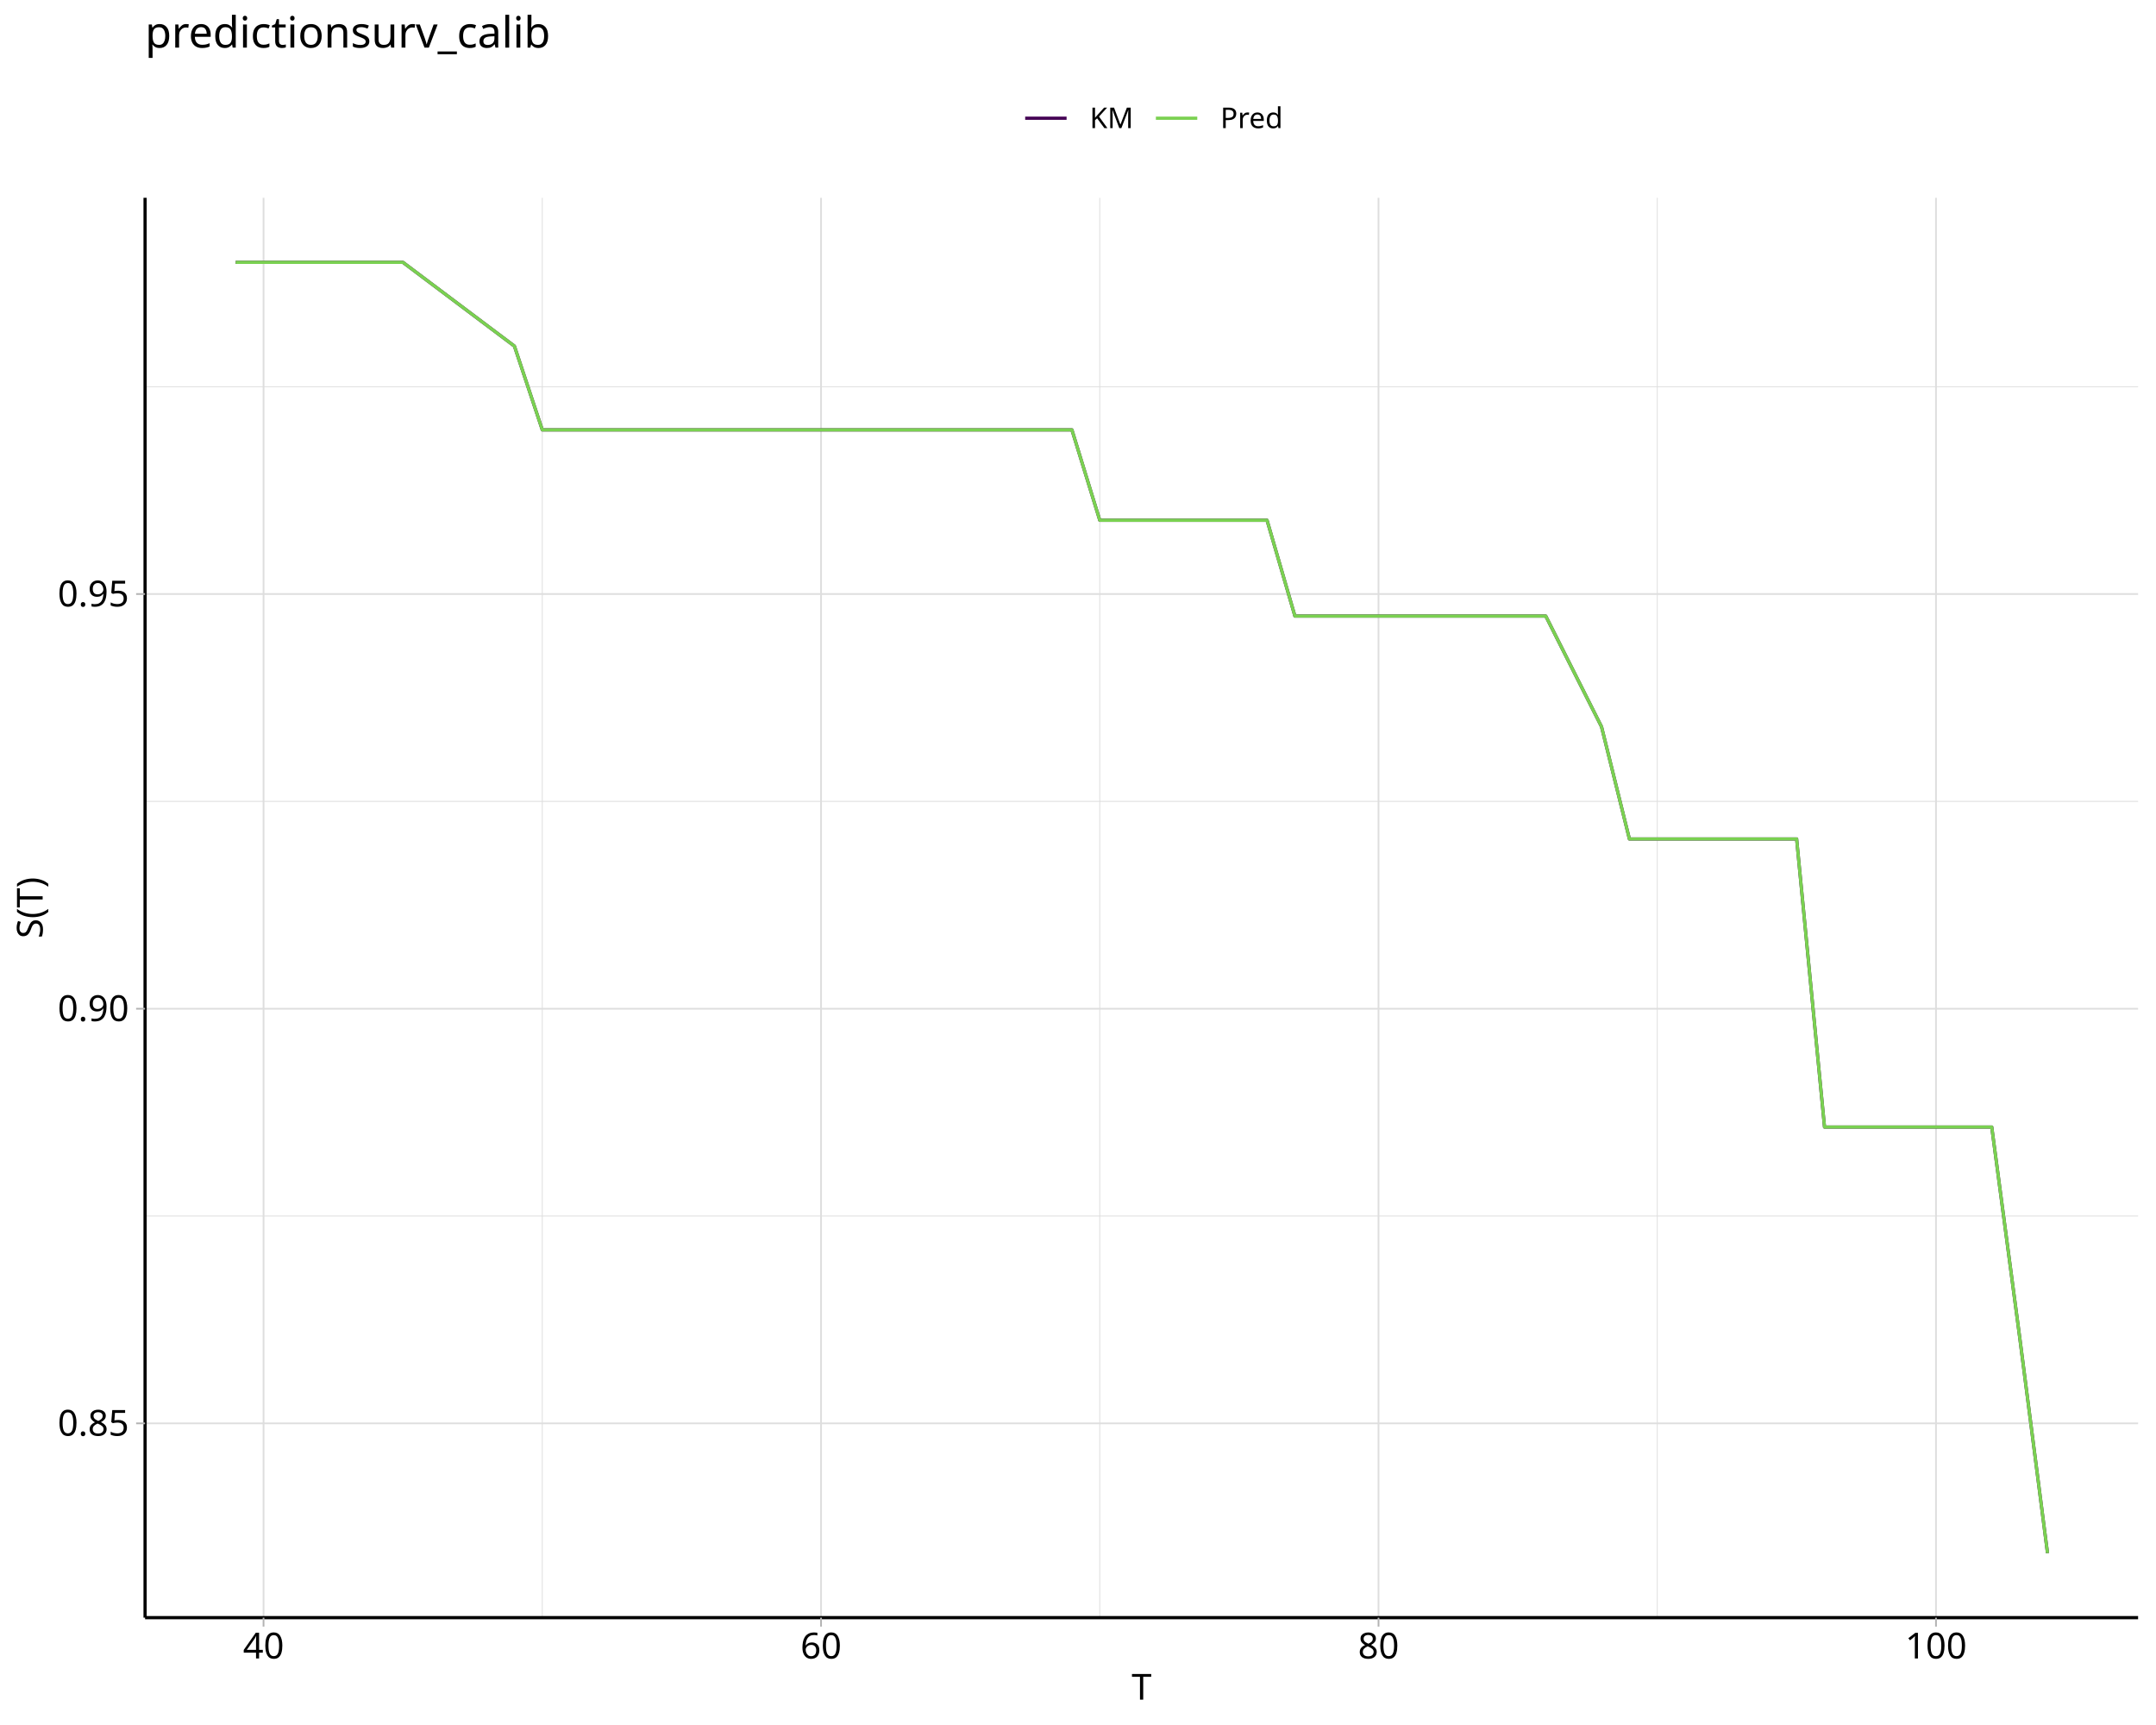
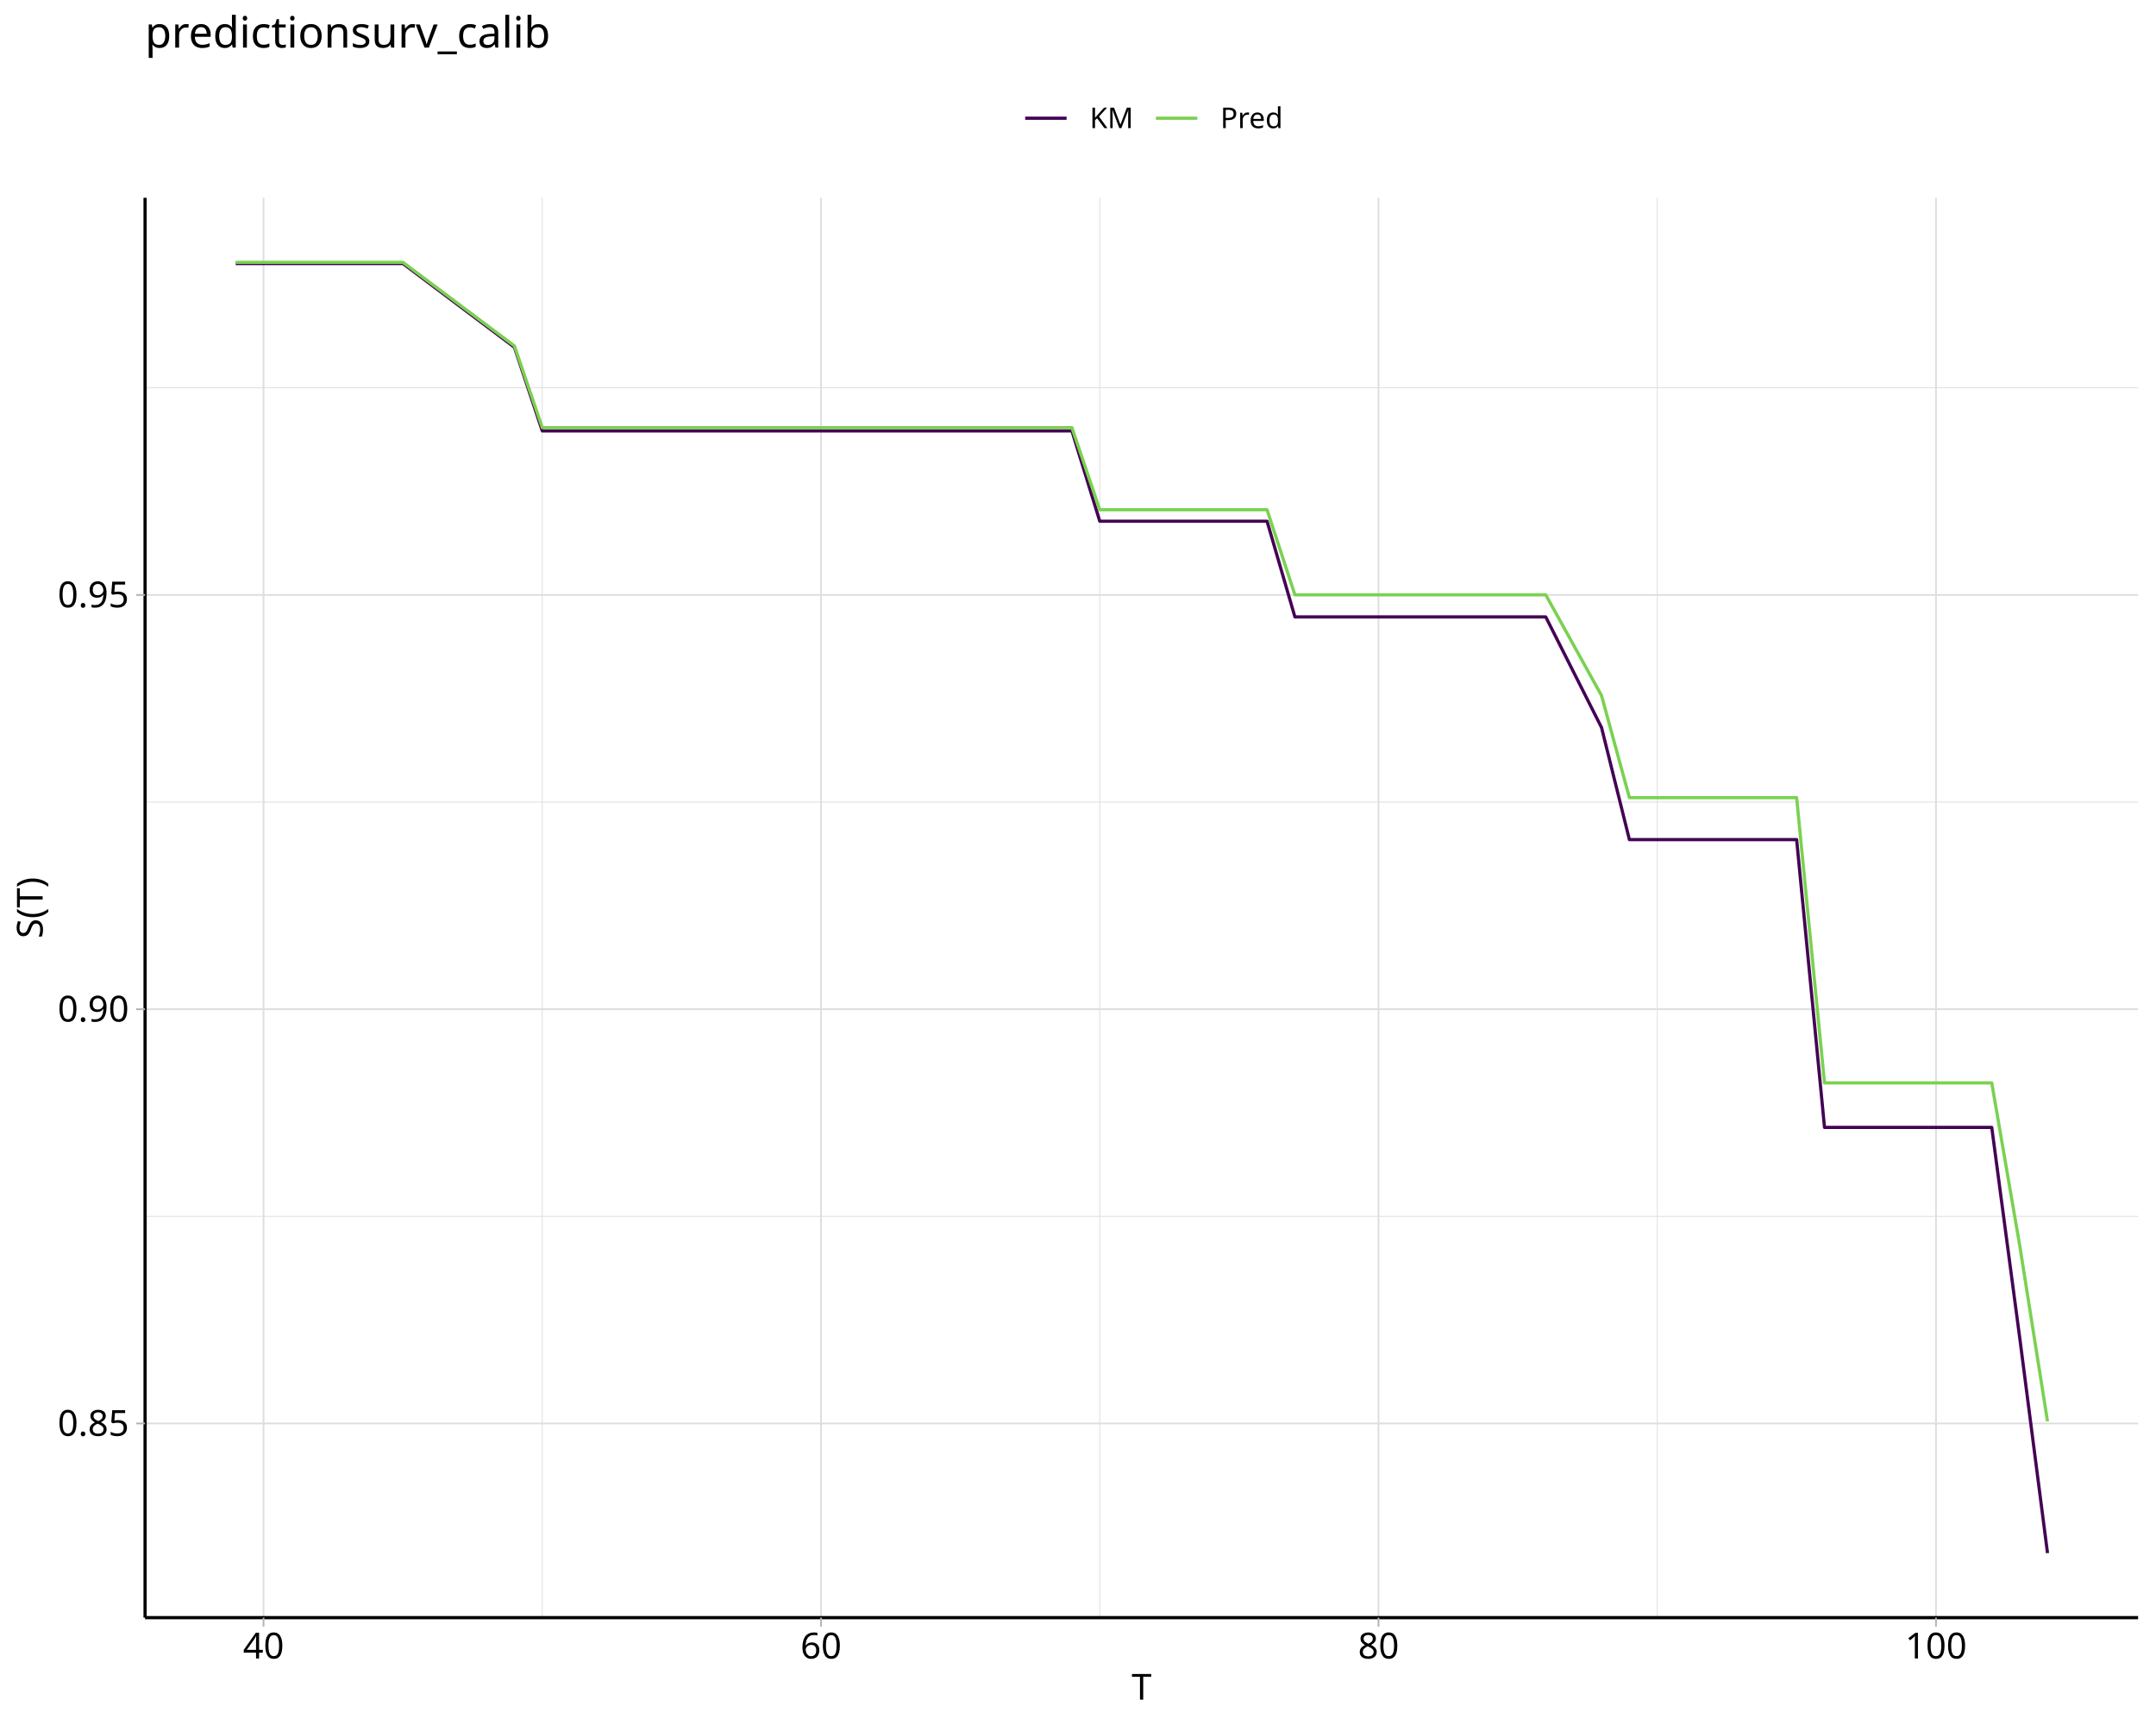
<svg xmlns="http://www.w3.org/2000/svg" class="svglite" data-engine-version="2.0" width="720.00pt" height="576.00pt" viewBox="0 0 720.00 576.00">
  <defs>
    <style type="text/css">
    .svglite line, .svglite polyline, .svglite polygon, .svglite path, .svglite rect, .svglite circle {
      fill: none;
      stroke: #000000;
      stroke-linecap: round;
      stroke-linejoin: round;
      stroke-miterlimit: 10.00;
    }
  </style>
  </defs>
  <rect width="100%" height="100%" style="stroke: none; fill: #FFFFFF;" />
  <defs>
    <clipPath id="cpMC4wMHw3MjAuMDB8MC4wMHw1NzYuMDA=">
      <rect x="0.00" y="0.00" width="720.00" height="576.00" />
    </clipPath>
  </defs>
  <g clip-path="url(#cpMC4wMHw3MjAuMDB8MC4wMHw1NzYuMDA=)">
    <rect x="-0" y="0.00" width="720.00" height="576.00" style="stroke-width: 1.16; stroke: #FFFFFF; fill: #FFFFFF;" />
  </g>
  <defs>
    <clipPath id="cpNDguNDV8NzE0LjAyfDY2LjA1fDU0MC4xNQ==">
      <rect x="48.45" y="66.05" width="665.57" height="474.11" />
    </clipPath>
  </defs>
  <g clip-path="url(#cpNDguNDV8NzE0LjAyfDY2LjA1fDU0MC4xNQ==)">
    <rect x="48.45" y="66.05" width="665.57" height="474.11" style="stroke-width: 1.16; stroke: none; fill: #FFFFFF;" />
-     <polyline points="48.45,406.05 714.02,406.05 " style="stroke-width: 0.29; stroke: #DEDEDE; stroke-linecap: butt;" />
-     <polyline points="48.45,267.59 714.02,267.59 " style="stroke-width: 0.29; stroke: #DEDEDE; stroke-linecap: butt;" />
-     <polyline points="48.45,129.13 714.02,129.13 " style="stroke-width: 0.29; stroke: #DEDEDE; stroke-linecap: butt;" />
+     <polyline points="48.45,406.15 714.02,406.15 " style="stroke-width: 0.29; stroke: #DEDEDE; stroke-linecap: butt;" />
+     <polyline points="48.45,267.82 714.02,267.82 " style="stroke-width: 0.29; stroke: #DEDEDE; stroke-linecap: butt;" />
+     <polyline points="48.45,129.50 714.02,129.50 " style="stroke-width: 0.29; stroke: #DEDEDE; stroke-linecap: butt;" />
    <polyline points="181.10,540.15 181.10,66.05 " style="stroke-width: 0.29; stroke: #DEDEDE; stroke-linecap: butt;" />
    <polyline points="367.27,540.15 367.27,66.05 " style="stroke-width: 0.29; stroke: #DEDEDE; stroke-linecap: butt;" />
    <polyline points="553.45,540.15 553.45,66.05 " style="stroke-width: 0.29; stroke: #DEDEDE; stroke-linecap: butt;" />
-     <polyline points="48.45,475.27 714.02,475.27 " style="stroke-width: 0.58; stroke: #DEDEDE; stroke-linecap: butt;" />
-     <polyline points="48.45,336.82 714.02,336.82 " style="stroke-width: 0.58; stroke: #DEDEDE; stroke-linecap: butt;" />
-     <polyline points="48.45,198.36 714.02,198.36 " style="stroke-width: 0.58; stroke: #DEDEDE; stroke-linecap: butt;" />
+     <polyline points="48.45,475.31 714.02,475.31 " style="stroke-width: 0.58; stroke: #DEDEDE; stroke-linecap: butt;" />
+     <polyline points="48.45,336.99 714.02,336.99 " style="stroke-width: 0.58; stroke: #DEDEDE; stroke-linecap: butt;" />
+     <polyline points="48.45,198.66 714.02,198.66 " style="stroke-width: 0.58; stroke: #DEDEDE; stroke-linecap: butt;" />
    <polyline points="88.01,540.15 88.01,66.05 " style="stroke-width: 0.58; stroke: #DEDEDE; stroke-linecap: butt;" />
    <polyline points="274.19,540.15 274.19,66.05 " style="stroke-width: 0.58; stroke: #DEDEDE; stroke-linecap: butt;" />
    <polyline points="460.36,540.15 460.36,66.05 " style="stroke-width: 0.58; stroke: #DEDEDE; stroke-linecap: butt;" />
    <polyline points="646.53,540.15 646.53,66.05 " style="stroke-width: 0.58; stroke: #DEDEDE; stroke-linecap: butt;" />
-     <polyline points="78.71,87.60 134.56,87.60 171.79,115.57 181.10,143.54 209.03,143.54 283.50,143.54 292.81,143.54 302.11,143.54 320.73,143.54 357.97,143.54 367.27,173.72 376.58,173.72 385.89,173.72 413.82,173.72 423.13,173.72 432.44,205.71 451.05,205.71 460.36,205.71 478.98,205.71 506.90,205.71 516.21,205.71 534.83,242.66 544.14,280.14 553.45,280.14 562.76,280.14 572.07,280.14 581.37,280.14 590.68,280.14 599.99,280.14 609.30,376.33 618.61,376.33 627.92,376.33 637.23,376.33 646.53,376.33 655.84,376.33 665.15,376.33 674.46,446.40 683.77,518.60 " style="stroke-width: 1.07; stroke: #440154; stroke-linecap: butt;" />
-     <polyline points="78.71,87.60 134.56,87.60 171.79,115.57 181.10,143.54 209.03,143.54 283.50,143.54 292.81,143.54 302.11,143.54 320.73,143.54 357.97,143.54 367.27,173.72 376.58,173.72 385.89,173.72 413.82,173.72 423.13,173.72 432.44,205.71 451.05,205.71 460.36,205.71 478.98,205.71 506.90,205.71 516.21,205.71 534.83,242.66 544.14,280.14 553.45,280.14 562.76,280.14 572.07,280.14 581.37,280.14 590.68,280.14 599.99,280.14 609.30,376.33 618.61,376.33 627.92,376.33 637.23,376.33 646.53,376.33 655.84,376.33 665.15,376.33 674.46,446.40 683.77,518.60 " style="stroke-width: 1.07; stroke: #7AD151; stroke-linecap: butt;" />
+     <polyline points="78.71,88.00 134.56,88.00 171.79,115.95 181.10,143.89 209.03,143.89 283.50,143.89 292.81,143.89 302.11,143.89 320.73,143.89 357.97,143.89 367.27,174.04 376.58,174.04 385.89,174.04 413.82,174.04 423.13,174.04 432.44,206.00 451.05,206.00 460.36,206.00 478.98,206.00 506.90,206.00 516.21,206.00 534.83,242.92 544.14,280.36 553.45,280.36 562.76,280.36 572.07,280.36 581.37,280.36 590.68,280.36 599.99,280.36 609.30,376.46 618.61,376.46 627.92,376.46 637.23,376.46 646.53,376.46 655.84,376.46 665.15,376.46 674.46,446.47 683.77,518.60 " style="stroke-width: 1.07; stroke: #440154; stroke-linecap: butt;" />
+     <polyline points="78.71,87.60 134.56,87.60 171.79,115.50 181.10,142.80 209.03,142.80 283.50,142.80 292.81,142.80 302.11,142.80 320.73,142.80 357.97,142.80 367.27,170.21 376.58,170.21 385.89,170.21 413.82,170.21 423.13,170.21 432.44,198.63 451.05,198.63 460.36,198.63 478.98,198.63 506.90,198.63 516.21,198.63 534.83,232.25 544.14,266.34 553.45,266.34 562.76,266.34 572.07,266.34 581.37,266.34 590.68,266.34 599.99,266.34 609.30,361.60 618.61,361.60 627.92,361.60 637.23,361.60 646.53,361.60 655.84,361.60 665.15,361.60 674.46,415.70 683.77,474.60 " style="stroke-width: 1.07; stroke: #7AD151; stroke-linecap: butt;" />
  </g>
  <g clip-path="url(#cpMC4wMHw3MjAuMDB8MC4wMHw1NzYuMDA=)">
    <polyline points="48.45,540.15 48.45,66.05 " style="stroke-width: 1.07; stroke-linecap: butt;" />
-     <text x="43.07" y="479.40" text-anchor="end" style="font-size: 12.00px; font-family: sans;" textLength="23.36px" lengthAdjust="spacingAndGlyphs">0.85</text>
-     <text x="43.07" y="340.95" text-anchor="end" style="font-size: 12.00px; font-family: sans;" textLength="23.36px" lengthAdjust="spacingAndGlyphs">0.90</text>
-     <text x="43.07" y="202.49" text-anchor="end" style="font-size: 12.00px; font-family: sans;" textLength="23.36px" lengthAdjust="spacingAndGlyphs">0.95</text>
-     <polyline points="45.46,475.27 48.45,475.27 " style="stroke-width: 0.58; stroke: #B3B3B3; stroke-linecap: butt;" />
-     <polyline points="45.46,336.82 48.45,336.82 " style="stroke-width: 0.58; stroke: #B3B3B3; stroke-linecap: butt;" />
-     <polyline points="45.46,198.36 48.45,198.36 " style="stroke-width: 0.58; stroke: #B3B3B3; stroke-linecap: butt;" />
+     <text x="43.07" y="479.44" text-anchor="end" style="font-size: 12.00px; font-family: sans;" textLength="23.36px" lengthAdjust="spacingAndGlyphs">0.85</text>
+     <text x="43.07" y="341.12" text-anchor="end" style="font-size: 12.00px; font-family: sans;" textLength="23.36px" lengthAdjust="spacingAndGlyphs">0.90</text>
+     <text x="43.07" y="202.79" text-anchor="end" style="font-size: 12.00px; font-family: sans;" textLength="23.36px" lengthAdjust="spacingAndGlyphs">0.95</text>
+     <polyline points="45.46,475.31 48.45,475.31 " style="stroke-width: 0.58; stroke: #B3B3B3; stroke-linecap: butt;" />
+     <polyline points="45.46,336.99 48.45,336.99 " style="stroke-width: 0.58; stroke: #B3B3B3; stroke-linecap: butt;" />
+     <polyline points="45.46,198.66 48.45,198.66 " style="stroke-width: 0.58; stroke: #B3B3B3; stroke-linecap: butt;" />
    <polyline points="48.45,540.15 714.02,540.15 " style="stroke-width: 1.07; stroke-linecap: butt;" />
    <polyline points="88.01,543.14 88.01,540.15 " style="stroke-width: 0.58; stroke: #B3B3B3; stroke-linecap: butt;" />
    <polyline points="274.19,543.14 274.19,540.15 " style="stroke-width: 0.58; stroke: #B3B3B3; stroke-linecap: butt;" />
    <polyline points="460.36,543.14 460.36,540.15 " style="stroke-width: 0.58; stroke: #B3B3B3; stroke-linecap: butt;" />
    <polyline points="646.53,543.14 646.53,540.15 " style="stroke-width: 0.58; stroke: #B3B3B3; stroke-linecap: butt;" />
    <text x="88.01" y="553.79" text-anchor="middle" style="font-size: 12.00px; font-family: sans;" textLength="13.35px" lengthAdjust="spacingAndGlyphs">40</text>
    <text x="274.19" y="553.79" text-anchor="middle" style="font-size: 12.00px; font-family: sans;" textLength="13.35px" lengthAdjust="spacingAndGlyphs">60</text>
    <text x="460.36" y="553.79" text-anchor="middle" style="font-size: 12.00px; font-family: sans;" textLength="13.35px" lengthAdjust="spacingAndGlyphs">80</text>
    <text x="646.53" y="553.79" text-anchor="middle" style="font-size: 12.00px; font-family: sans;" textLength="20.02px" lengthAdjust="spacingAndGlyphs">100</text>
    <text x="381.24" y="567.53" text-anchor="middle" style="font-size: 12.00px; font-family: sans;" textLength="7.33px" lengthAdjust="spacingAndGlyphs">T</text>
    <text transform="translate(14.24,303.10) rotate(-90)" text-anchor="middle" style="font-size: 12.00px; font-family: sans;" textLength="23.33px" lengthAdjust="spacingAndGlyphs">S(T)</text>
    <rect x="328.68" y="24.85" width="105.11" height="29.24" style="stroke-width: 1.16; stroke: none; fill: #FFFFFF;" />
    <line x1="342.36" y1="39.47" x2="356.19" y2="39.47" style="stroke-width: 1.07; stroke: #440154; stroke-linecap: butt;" />
    <line x1="386.01" y1="39.47" x2="399.83" y2="39.47" style="stroke-width: 1.07; stroke: #7AD151; stroke-linecap: butt;" />
    <text x="363.89" y="42.78" style="font-size: 9.60px; font-family: sans;" textLength="14.41px" lengthAdjust="spacingAndGlyphs">KM</text>
    <text x="407.54" y="42.78" style="font-size: 9.60px; font-family: sans;" textLength="20.28px" lengthAdjust="spacingAndGlyphs">Pred</text>
    <text x="48.45" y="15.89" style="font-size: 14.40px; font-family: sans;" textLength="127.28px" lengthAdjust="spacingAndGlyphs">predictionsurv_calib</text>
  </g>
</svg>
